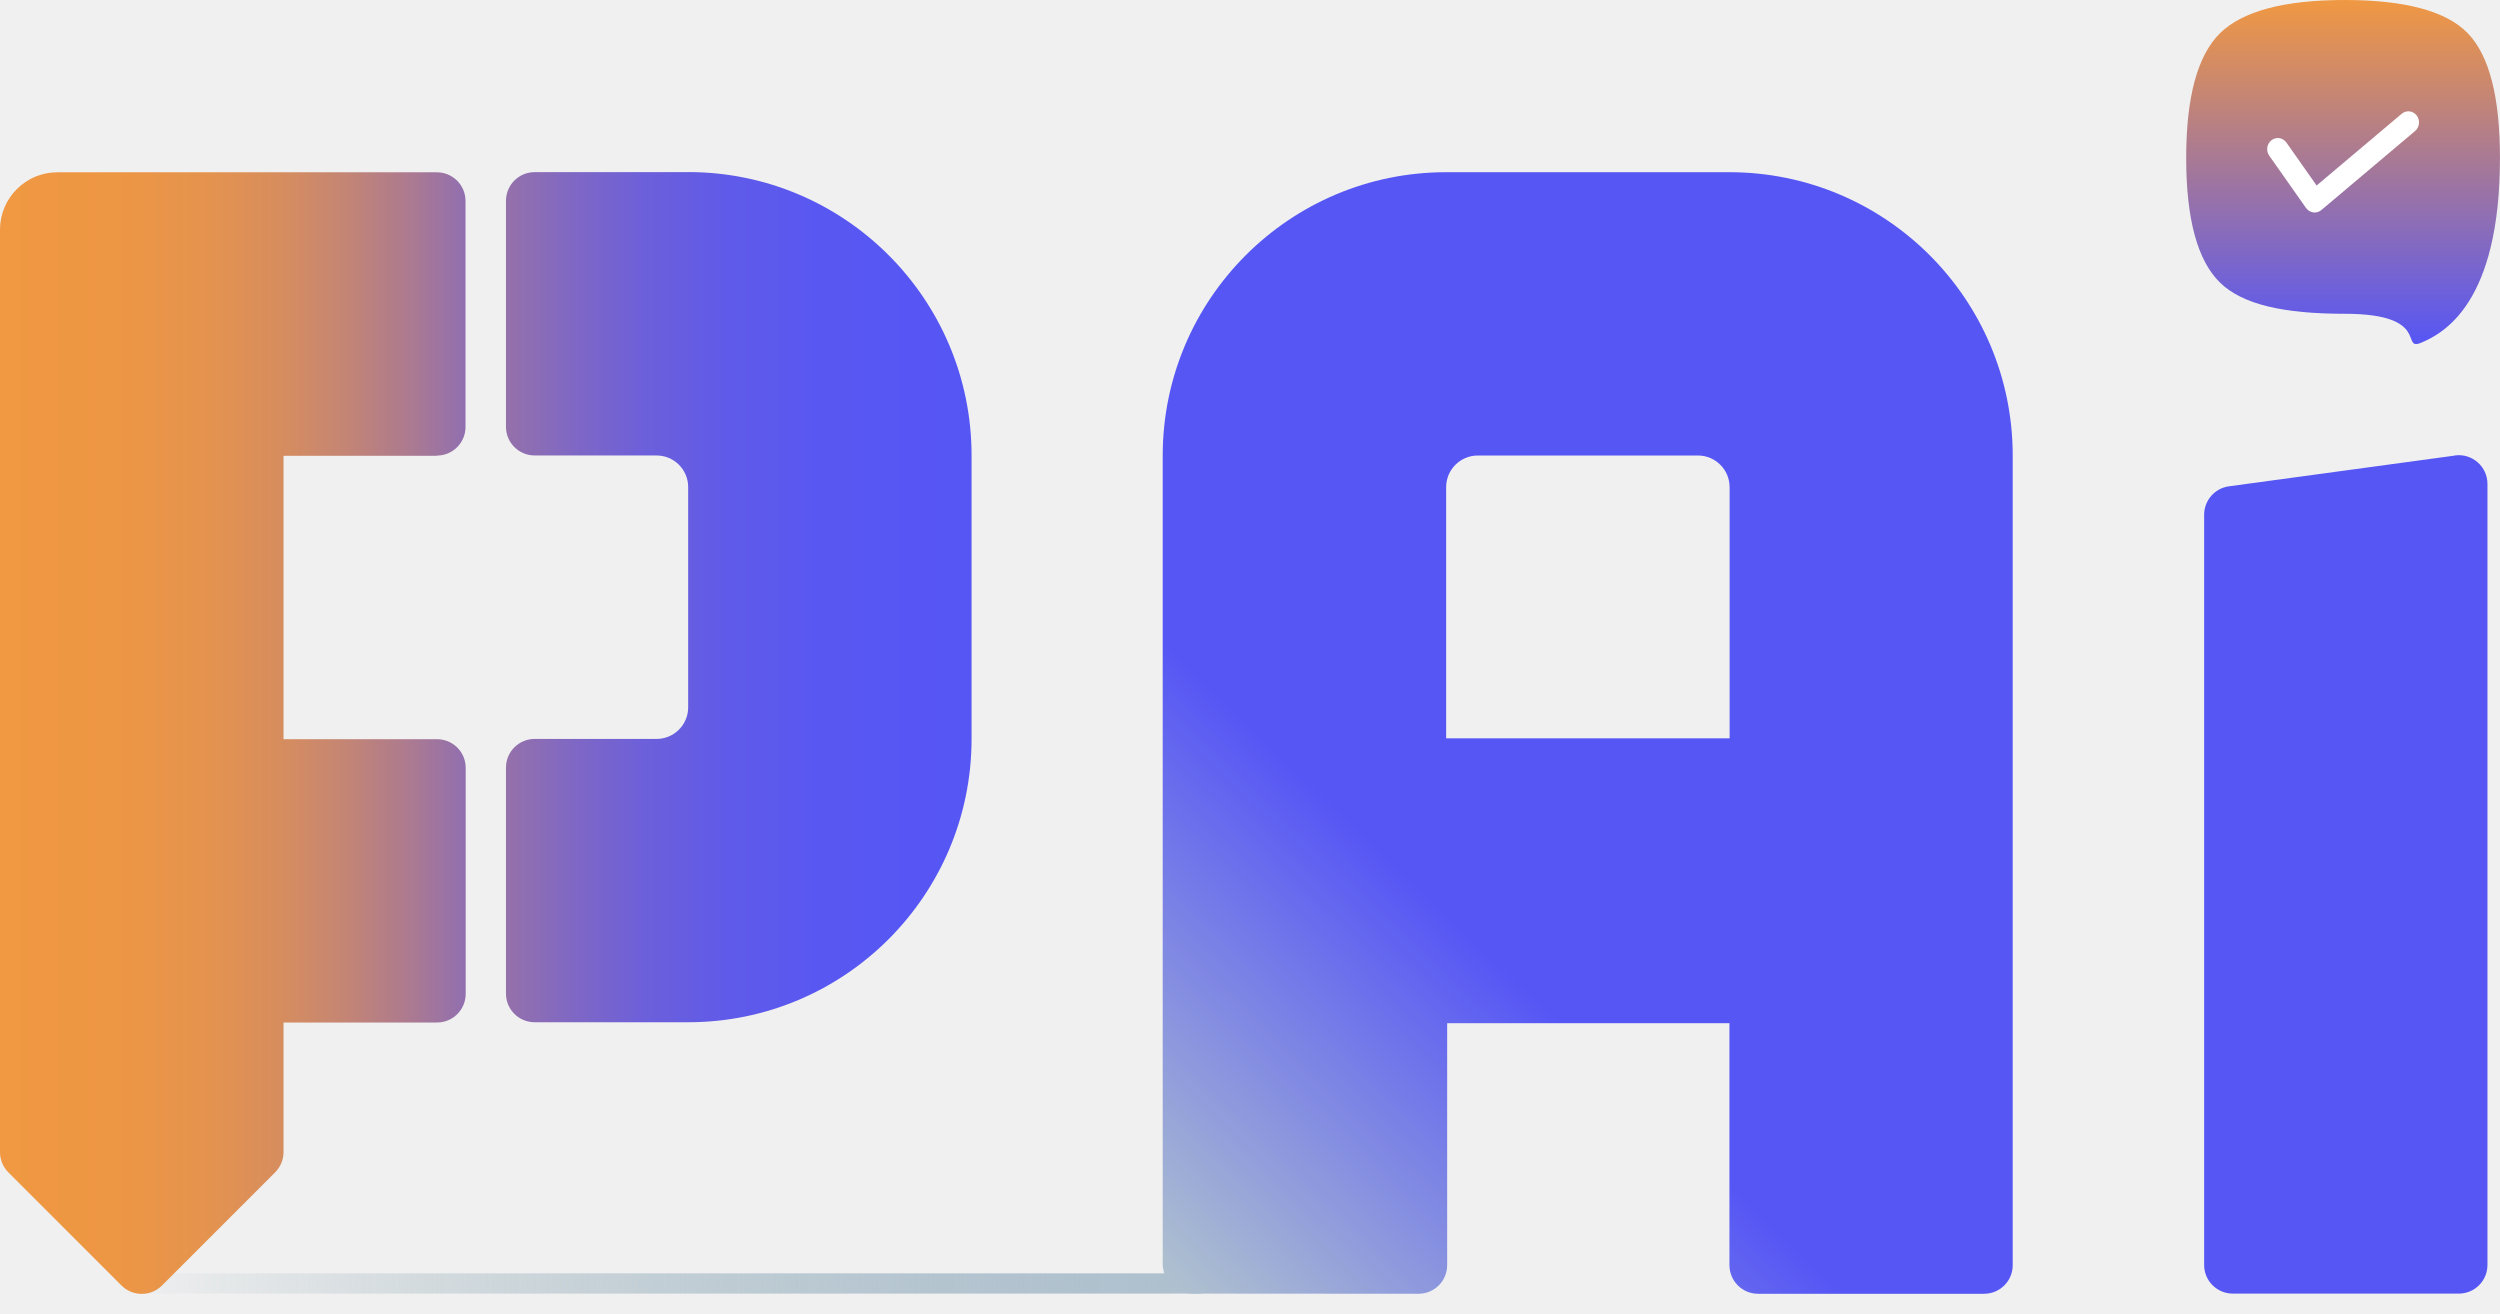
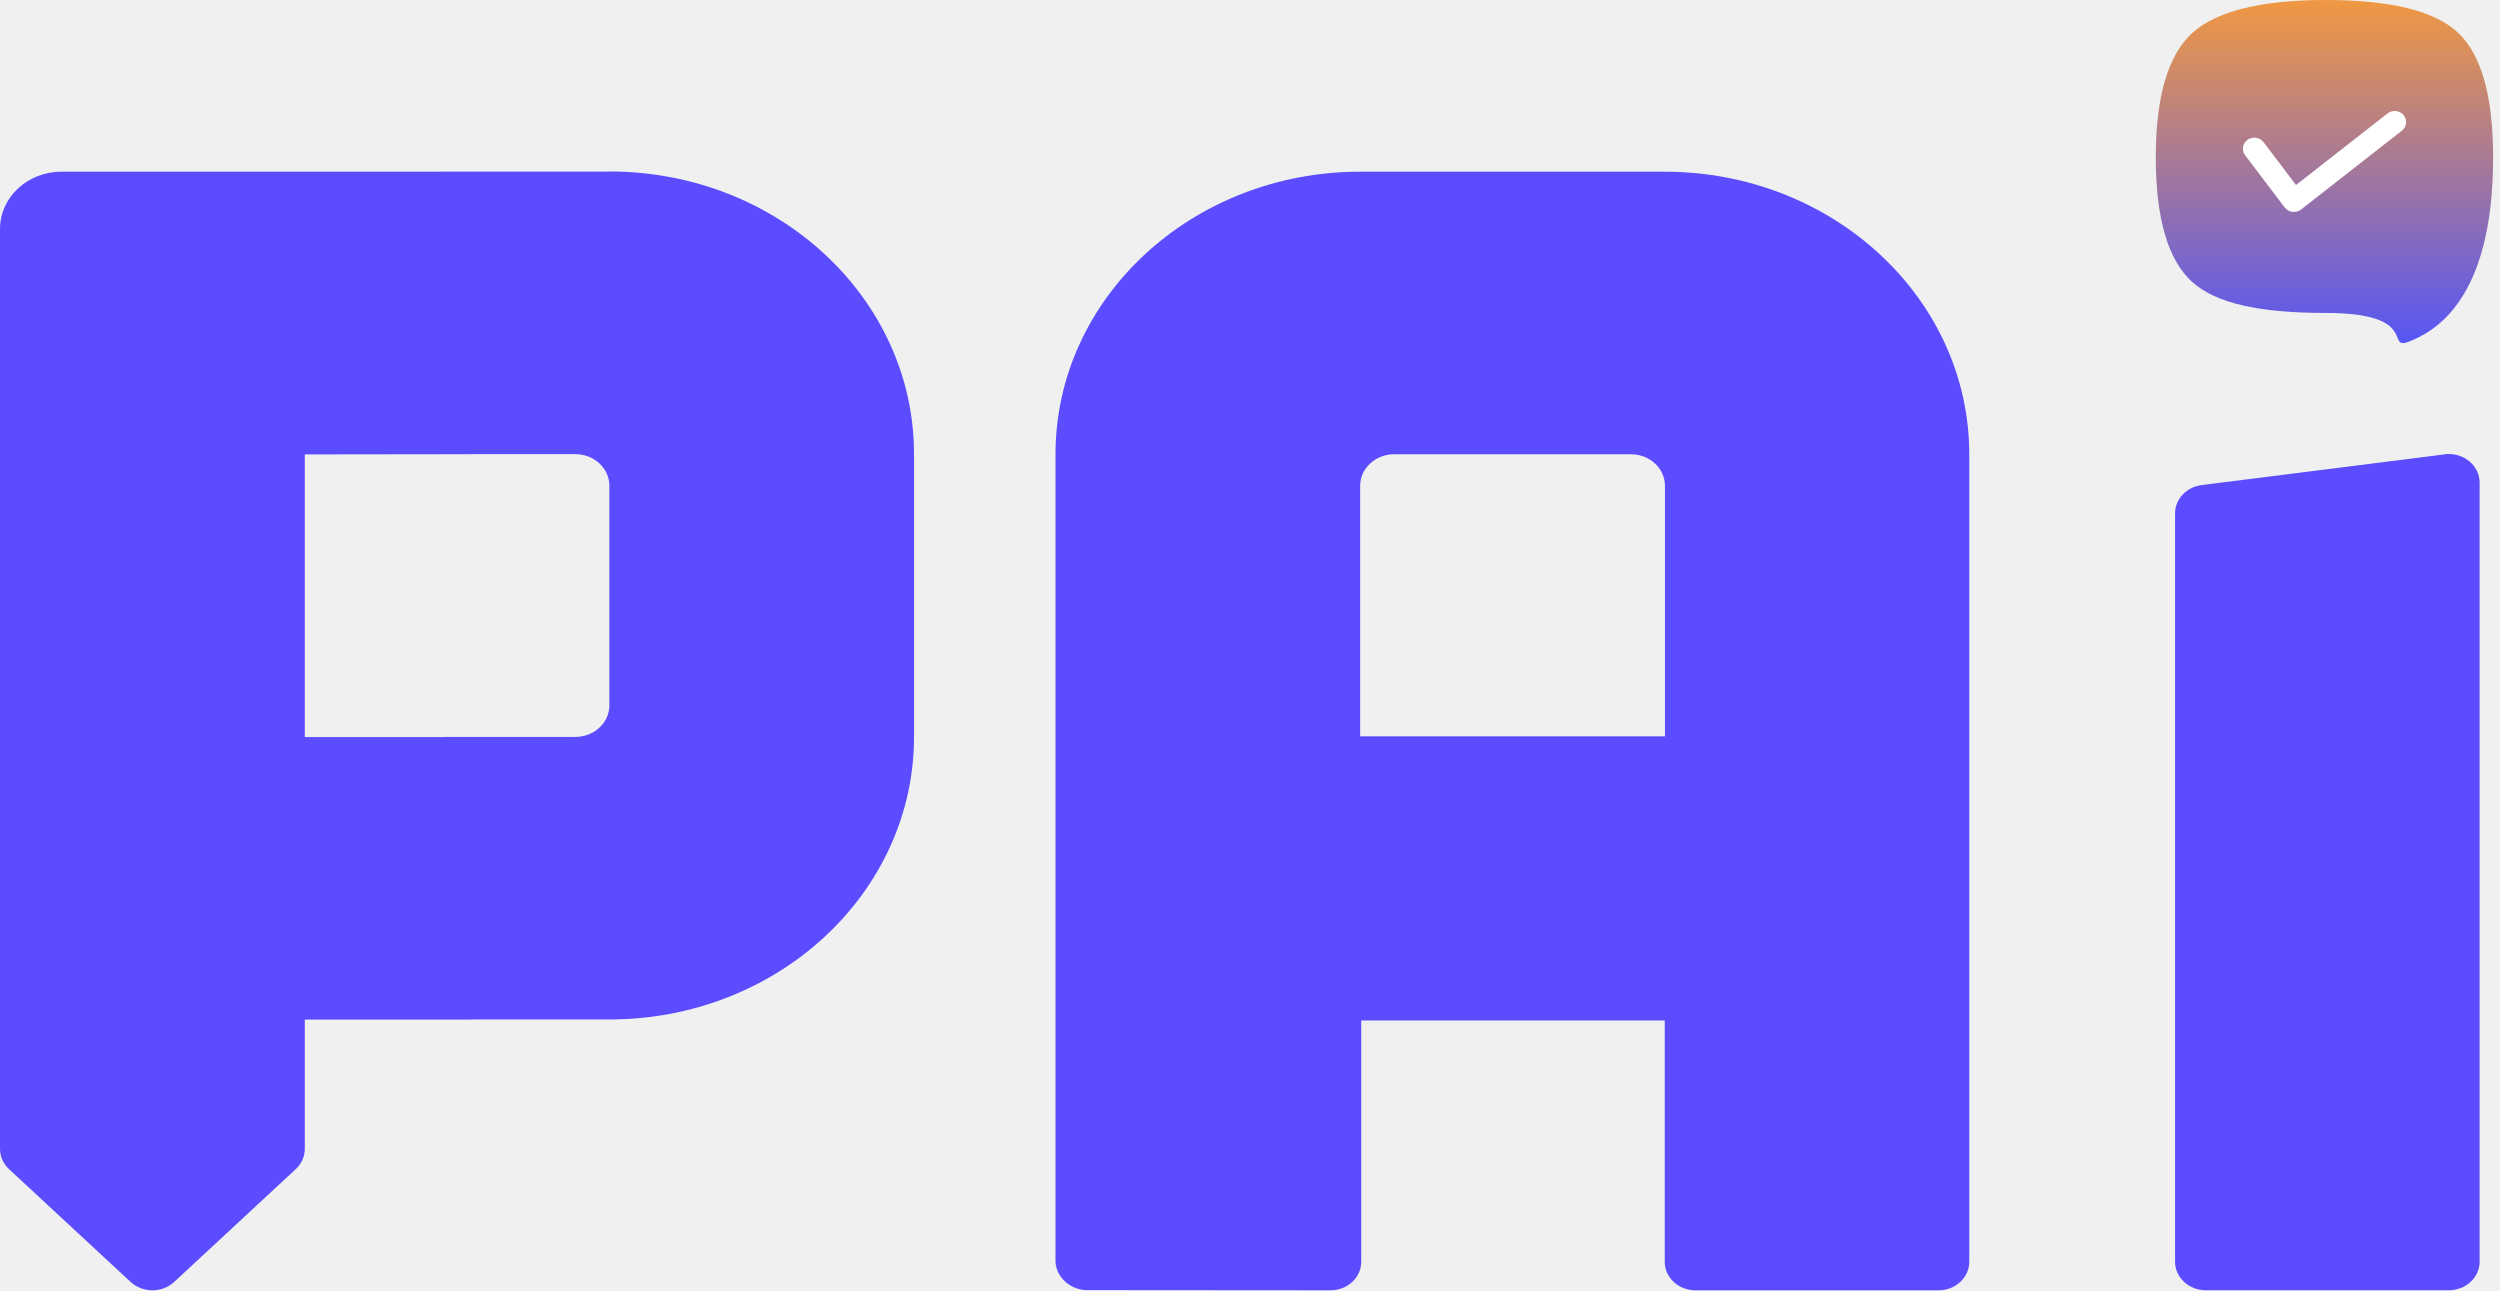
- <svg xmlns="http://www.w3.org/2000/svg" width="59" height="31" viewBox="0 0 59 31" fill="none">
-   <path d="M28.52 30.326V30.254C28.52 30.142 28.43 30.051 28.317 30.051H2.964C2.852 30.051 2.761 30.142 2.761 30.254V30.326C2.761 30.438 2.852 30.529 2.964 30.529H28.317C28.43 30.529 28.52 30.438 28.52 30.326Z" fill="url(#paint0_linear_1654_18336)" />
-   <path d="M16.241 4.063H12.617C12.242 4.063 11.941 4.366 11.941 4.739V10.073C11.941 10.448 12.245 10.749 12.617 10.749H15.493C15.907 10.749 16.241 11.083 16.241 11.496V16.692C16.241 17.105 15.907 17.439 15.493 17.439H12.617C12.242 17.439 11.941 17.743 11.941 18.116V23.449C11.941 23.824 12.245 24.125 12.617 24.125H16.241C19.934 24.125 22.929 21.13 22.929 17.437V10.749C22.929 7.056 19.934 4.061 16.241 4.061V4.063Z" fill="url(#paint1_linear_1654_18336)" />
-   <path d="M10.309 10.752C10.684 10.752 10.986 10.449 10.986 10.076V4.742C10.986 4.367 10.682 4.066 10.309 4.066H1.354C0.607 4.066 0 4.673 0 5.421V27.191C0 27.37 0.072 27.542 0.198 27.669L2.866 30.337C3.132 30.602 3.559 30.602 3.824 30.337L6.492 27.669C6.619 27.542 6.691 27.37 6.691 27.191V24.131H10.314C10.689 24.131 10.99 23.828 10.99 23.455V18.121C10.99 17.746 10.687 17.445 10.314 17.445H6.691V10.757H10.314L10.309 10.752Z" fill="url(#paint2_linear_1654_18336)" />
-   <path d="M57.148 8.085C56.629 8.306 57.404 7.405 55.334 7.405C53.907 7.405 52.925 7.191 52.392 6.669C51.859 6.148 51.594 5.166 51.594 3.727C51.594 2.287 51.862 1.308 52.392 0.784C52.925 0.262 53.905 0 55.334 0C56.764 0 57.733 0.262 58.239 0.784C58.746 1.308 58.999 2.287 58.999 3.727C58.999 7.158 57.669 7.861 57.148 8.085Z" fill="url(#paint3_linear_1654_18336)" />
-   <path fill-rule="evenodd" clip-rule="evenodd" d="M57.033 2.724C57.12 2.836 57.103 3.001 56.996 3.092L54.784 4.957C54.73 5.002 54.661 5.023 54.593 5.013C54.525 5.004 54.464 4.966 54.423 4.909L53.554 3.674C53.472 3.557 53.497 3.394 53.608 3.308C53.72 3.223 53.877 3.248 53.959 3.364L54.672 4.378L56.68 2.685C56.788 2.594 56.946 2.612 57.033 2.724Z" fill="white" />
-   <path d="M57.937 10.751L52.603 11.477C52.269 11.522 52.018 11.809 52.018 12.148V29.853C52.018 30.228 52.321 30.529 52.694 30.529H58.028C58.403 30.529 58.704 30.226 58.704 29.853V11.42C58.704 11.009 58.341 10.694 57.935 10.748L57.937 10.751Z" fill="#5656F5" />
-   <path d="M40.817 4.064H34.129C30.436 4.064 27.44 7.06 27.44 10.753V29.833C27.44 30.208 27.763 30.529 28.136 30.529L33.477 30.533C33.852 30.533 34.153 30.23 34.153 29.857V24.148H40.815V29.857C40.815 30.232 41.118 30.533 41.49 30.533H46.824C47.2 30.533 47.5 30.23 47.5 29.857V10.753C47.5 7.06 44.505 4.064 40.812 4.064H40.817ZM40.817 17.424H34.129V11.498C34.129 11.085 34.463 10.75 34.876 10.75H40.072C40.485 10.75 40.819 11.085 40.819 11.498V17.424H40.817Z" fill="url(#paint4_linear_1654_18336)" />
+ <svg xmlns="http://www.w3.org/2000/svg" width="93" height="48" viewBox="0 0 93 48" fill="none">
+   <path fill-rule="evenodd" clip-rule="evenodd" d="M16.528 6.383H22.669V6.379C28.927 6.379 34.002 11.088 34.002 16.894V27.409C34.002 33.215 28.927 37.924 22.669 37.924H17.598C17.559 37.928 17.519 37.93 17.479 37.93H11.338V42.741C11.338 43.022 11.217 43.293 11.002 43.492L6.481 47.687C6.031 48.103 5.307 48.103 4.857 47.687L0.336 43.492C0.121 43.293 0 43.022 0 42.741V8.514C0 7.338 1.028 6.385 2.295 6.385H16.458C16.481 6.383 16.505 6.383 16.528 6.383ZM17.541 16.894C17.517 16.895 17.494 16.896 17.471 16.896L11.338 16.904V27.419H16.408C16.448 27.415 16.488 27.413 16.528 27.413H21.402C22.102 27.413 22.669 26.887 22.669 26.238V18.07C22.669 17.42 22.102 16.894 21.402 16.894H17.541Z" fill="#5B4DFF" />
+   <path d="M89.607 12.711C88.728 13.059 90.04 11.642 86.534 11.642C84.115 11.642 82.45 11.306 81.547 10.485C80.645 9.665 80.195 8.122 80.195 5.859C80.195 3.596 80.649 2.057 81.547 1.232C82.45 0.412 84.111 0 86.534 0C88.957 0 90.597 0.412 91.456 1.232C92.314 2.057 92.744 3.596 92.744 5.859C92.744 11.253 90.489 12.358 89.607 12.711Z" fill="url(#paint0_linear_2993_28582)" />
+   <path fill-rule="evenodd" clip-rule="evenodd" d="M89.413 4.281C89.56 4.458 89.532 4.717 89.35 4.86L85.601 7.793C85.51 7.863 85.394 7.895 85.278 7.881C85.163 7.866 85.059 7.807 84.99 7.716L83.518 5.775C83.379 5.592 83.42 5.334 83.609 5.2C83.799 5.066 84.065 5.105 84.204 5.288L85.412 6.882L88.814 4.221C88.997 4.078 89.265 4.105 89.413 4.281Z" fill="white" />
+   <path d="M90.943 16.902L81.904 18.044C81.337 18.115 80.912 18.566 80.912 19.099V46.934C80.912 47.524 81.426 47.997 82.058 47.997H91.097C91.732 47.997 92.242 47.52 92.242 46.934V17.954C92.242 17.308 91.627 16.812 90.939 16.898L90.943 16.902Z" fill="#5B4DFF" />
+   <path d="M61.932 6.387H50.598C44.34 6.387 39.264 11.096 39.264 16.902V46.9C39.264 47.49 39.81 47.993 40.442 47.993L49.493 48C50.128 48 50.638 47.523 50.638 46.938V37.962H61.928V46.938C61.928 47.527 62.442 48 63.073 48H72.112C72.748 48 73.257 47.523 73.257 46.938V16.902C73.257 11.096 68.181 6.387 61.923 6.387H61.932ZM61.932 27.391H50.598V18.073C50.598 17.424 51.164 16.898 51.865 16.898H60.669C61.369 16.898 61.936 17.424 61.936 18.073V27.391H61.932Z" fill="#5B4DFF" />
  <defs>
-     <linearGradient id="paint0_linear_1654_18336" x1="2.764" y1="-146.438" x2="28.52" y2="-146.438" gradientUnits="userSpaceOnUse">
-       <stop stop-color="#7A99A6" stop-opacity="0" />
-       <stop offset="1" stop-color="#AEC0CF" />
-     </linearGradient>
-     <linearGradient id="paint1_linear_1654_18336" x1="11.941" y1="-146.437" x2="22.929" y2="-146.437" gradientUnits="userSpaceOnUse">
-       <stop stop-color="#9571AA" />
-       <stop offset="0.15" stop-color="#7E67C5" />
-       <stop offset="0.3" stop-color="#6C5FDA" />
-       <stop offset="0.48" stop-color="#5F5AE9" />
-       <stop offset="0.69" stop-color="#5857F2" />
-       <stop offset="1" stop-color="#5656F5" />
-     </linearGradient>
-     <linearGradient id="paint2_linear_1654_18336" x1="-0.002" y1="-146.436" x2="10.986" y2="-146.436" gradientUnits="userSpaceOnUse">
-       <stop stop-color="#F09842" />
-       <stop offset="0.25" stop-color="#ED9644" />
-       <stop offset="0.44" stop-color="#E5934E" />
-       <stop offset="0.6" stop-color="#D78D5D" />
-       <stop offset="0.74" stop-color="#C48574" />
-       <stop offset="0.88" stop-color="#AC7A90" />
-       <stop offset="1" stop-color="#916FB0" />
-     </linearGradient>
-     <linearGradient id="paint3_linear_1654_18336" x1="55.297" y1="8.123" x2="55.297" y2="0.002" gradientUnits="userSpaceOnUse">
+     <linearGradient id="paint0_linear_2993_28582" x1="86.469" y1="12.771" x2="86.469" y2="0.004" gradientUnits="userSpaceOnUse">
      <stop stop-color="#5656F5" />
      <stop offset="1" stop-color="#F09842" />
    </linearGradient>
-     <linearGradient id="paint4_linear_1654_18336" x1="27.469" y1="29.979" x2="48.028" y2="8.505" gradientUnits="userSpaceOnUse">
-       <stop stop-color="#AEC0CF" />
-       <stop offset="0.36" stop-color="#5656F5" />
-     </linearGradient>
  </defs>
</svg>
